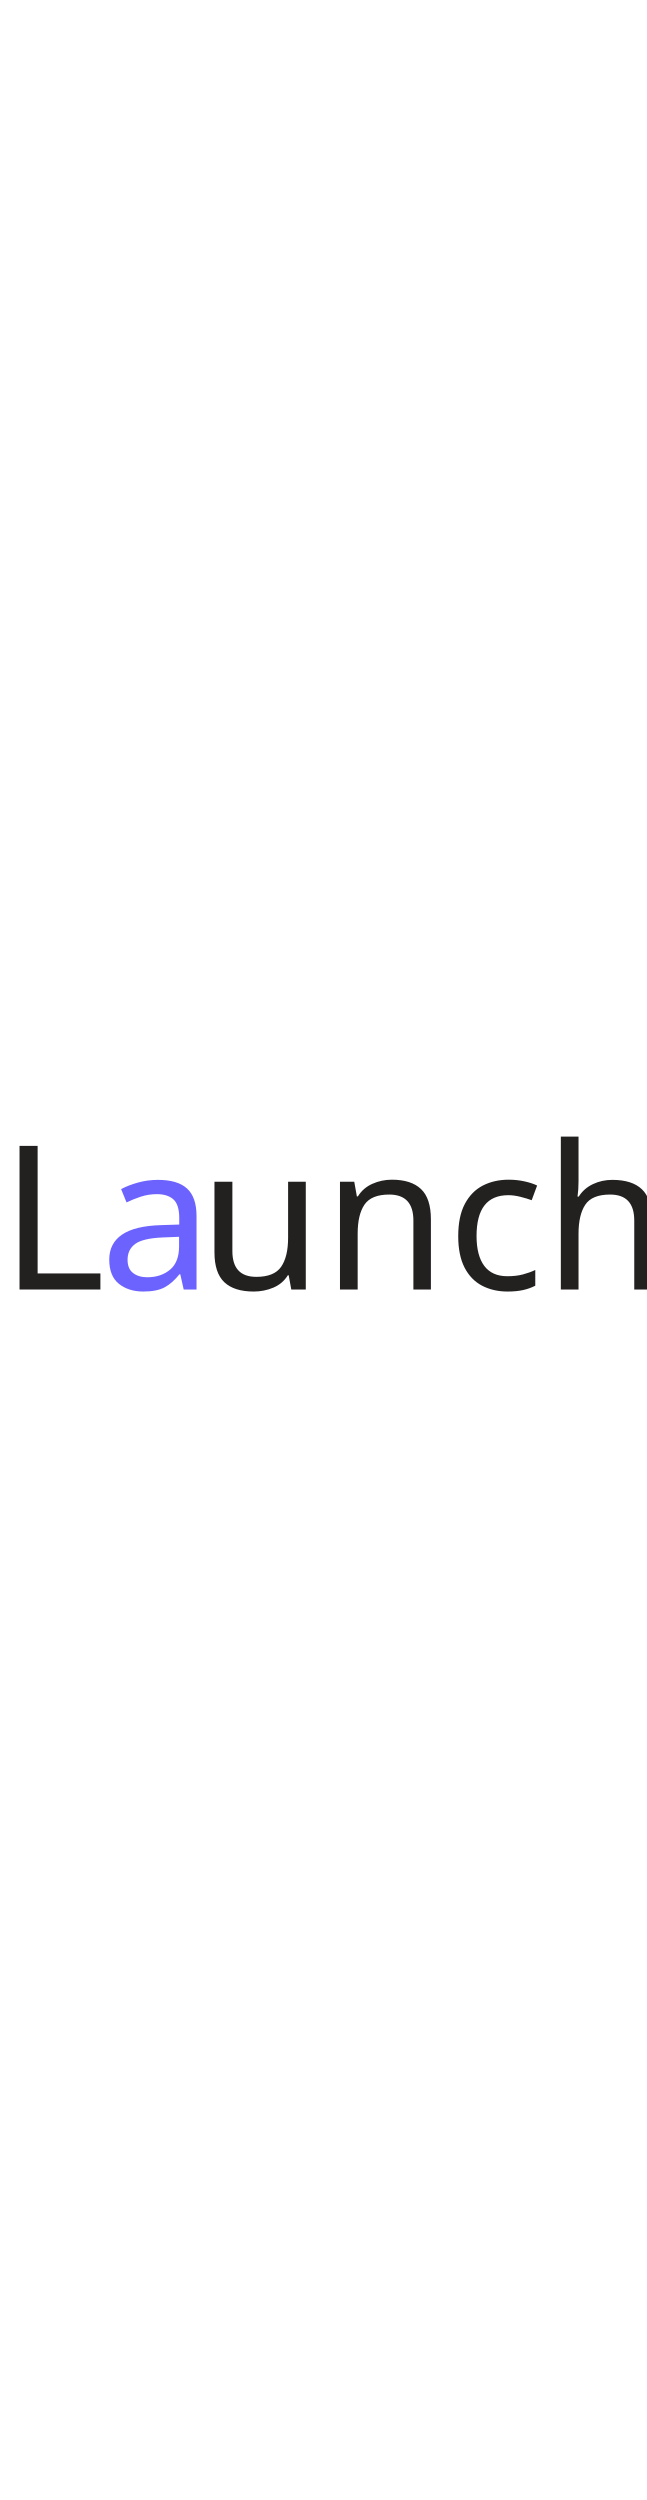
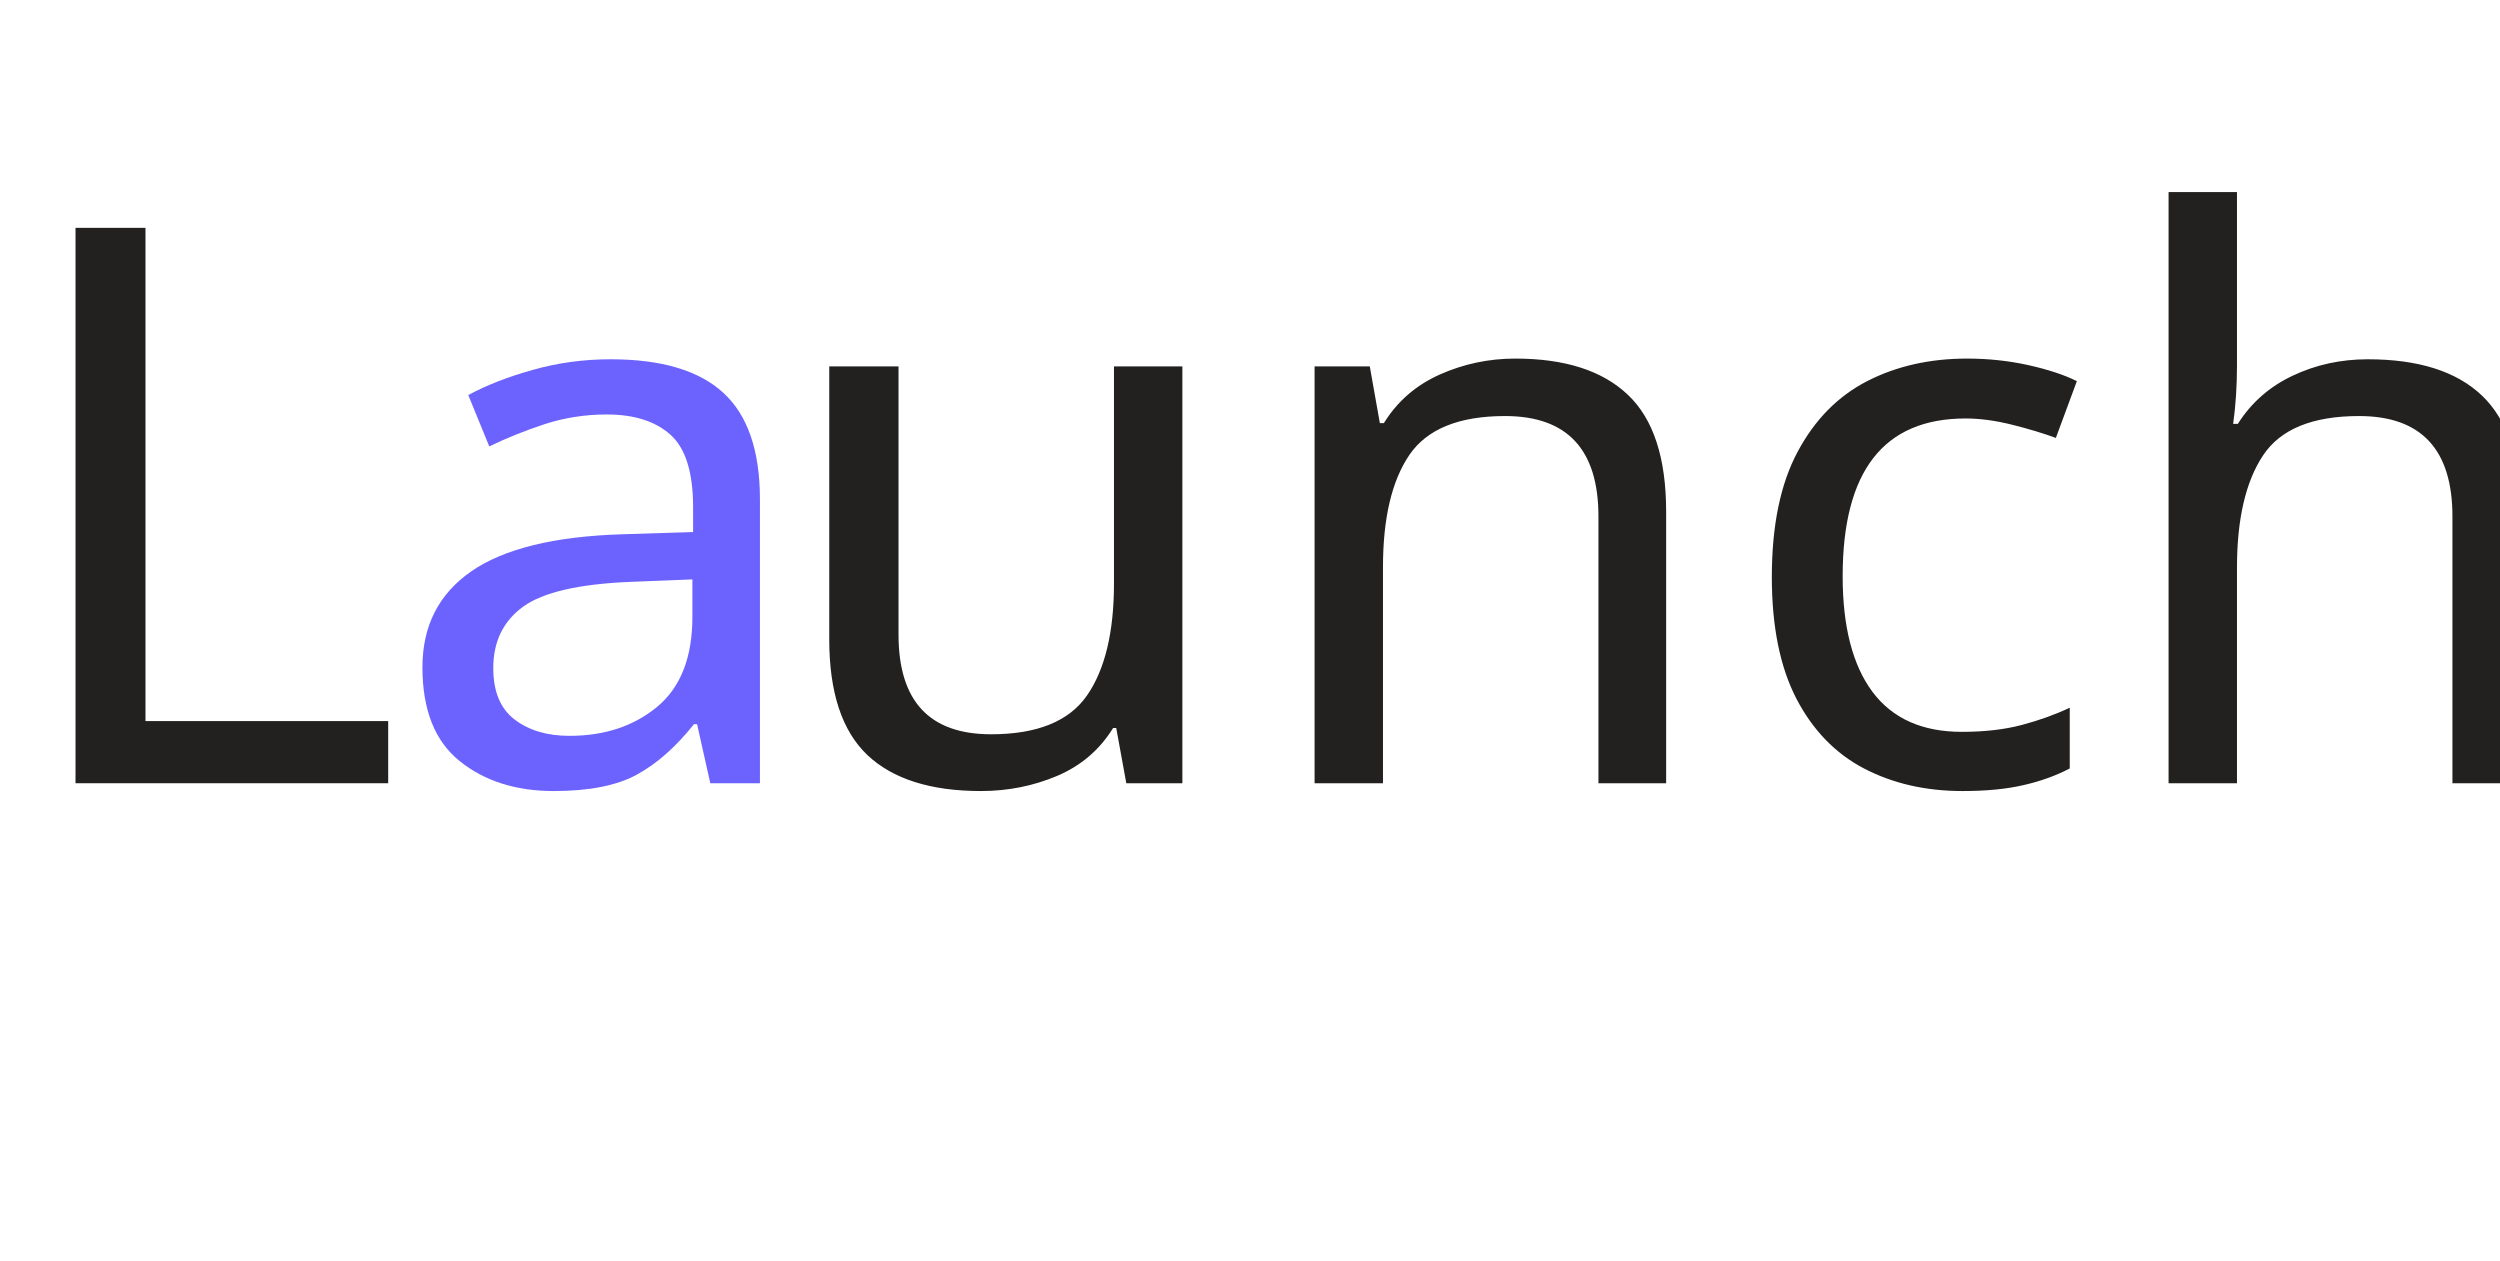
- <svg xmlns="http://www.w3.org/2000/svg" width="15" height="58" viewBox="0 0 225 58" style="enable-background:new 0 0 225 58;" fill="none">
+ <svg xmlns="http://www.w3.org/2000/svg" width="115" height="58" viewBox="0 0 225 58" style="enable-background:new 0 0 225 58;" fill="none">
  <style type="text/css">
	.st0{fill:#232020;}
    .st1{font-family:'Rubik';}
	.st2{font-size:70px;}
	.st3{fill:#6C63FF;}
</style>
  <text transform="matrix(1 0 0 1 -2.250671e-04 42.7518)">
    <tspan x="0" y="0" class="st0 st1 st2">L</tspan>
    <tspan x="34.8" y="0" class="st3 st1 st2">a</tspan>
    <tspan x="69.1" y="0" class="st0 st1 st2">unch</tspan>
  </text>
</svg>
